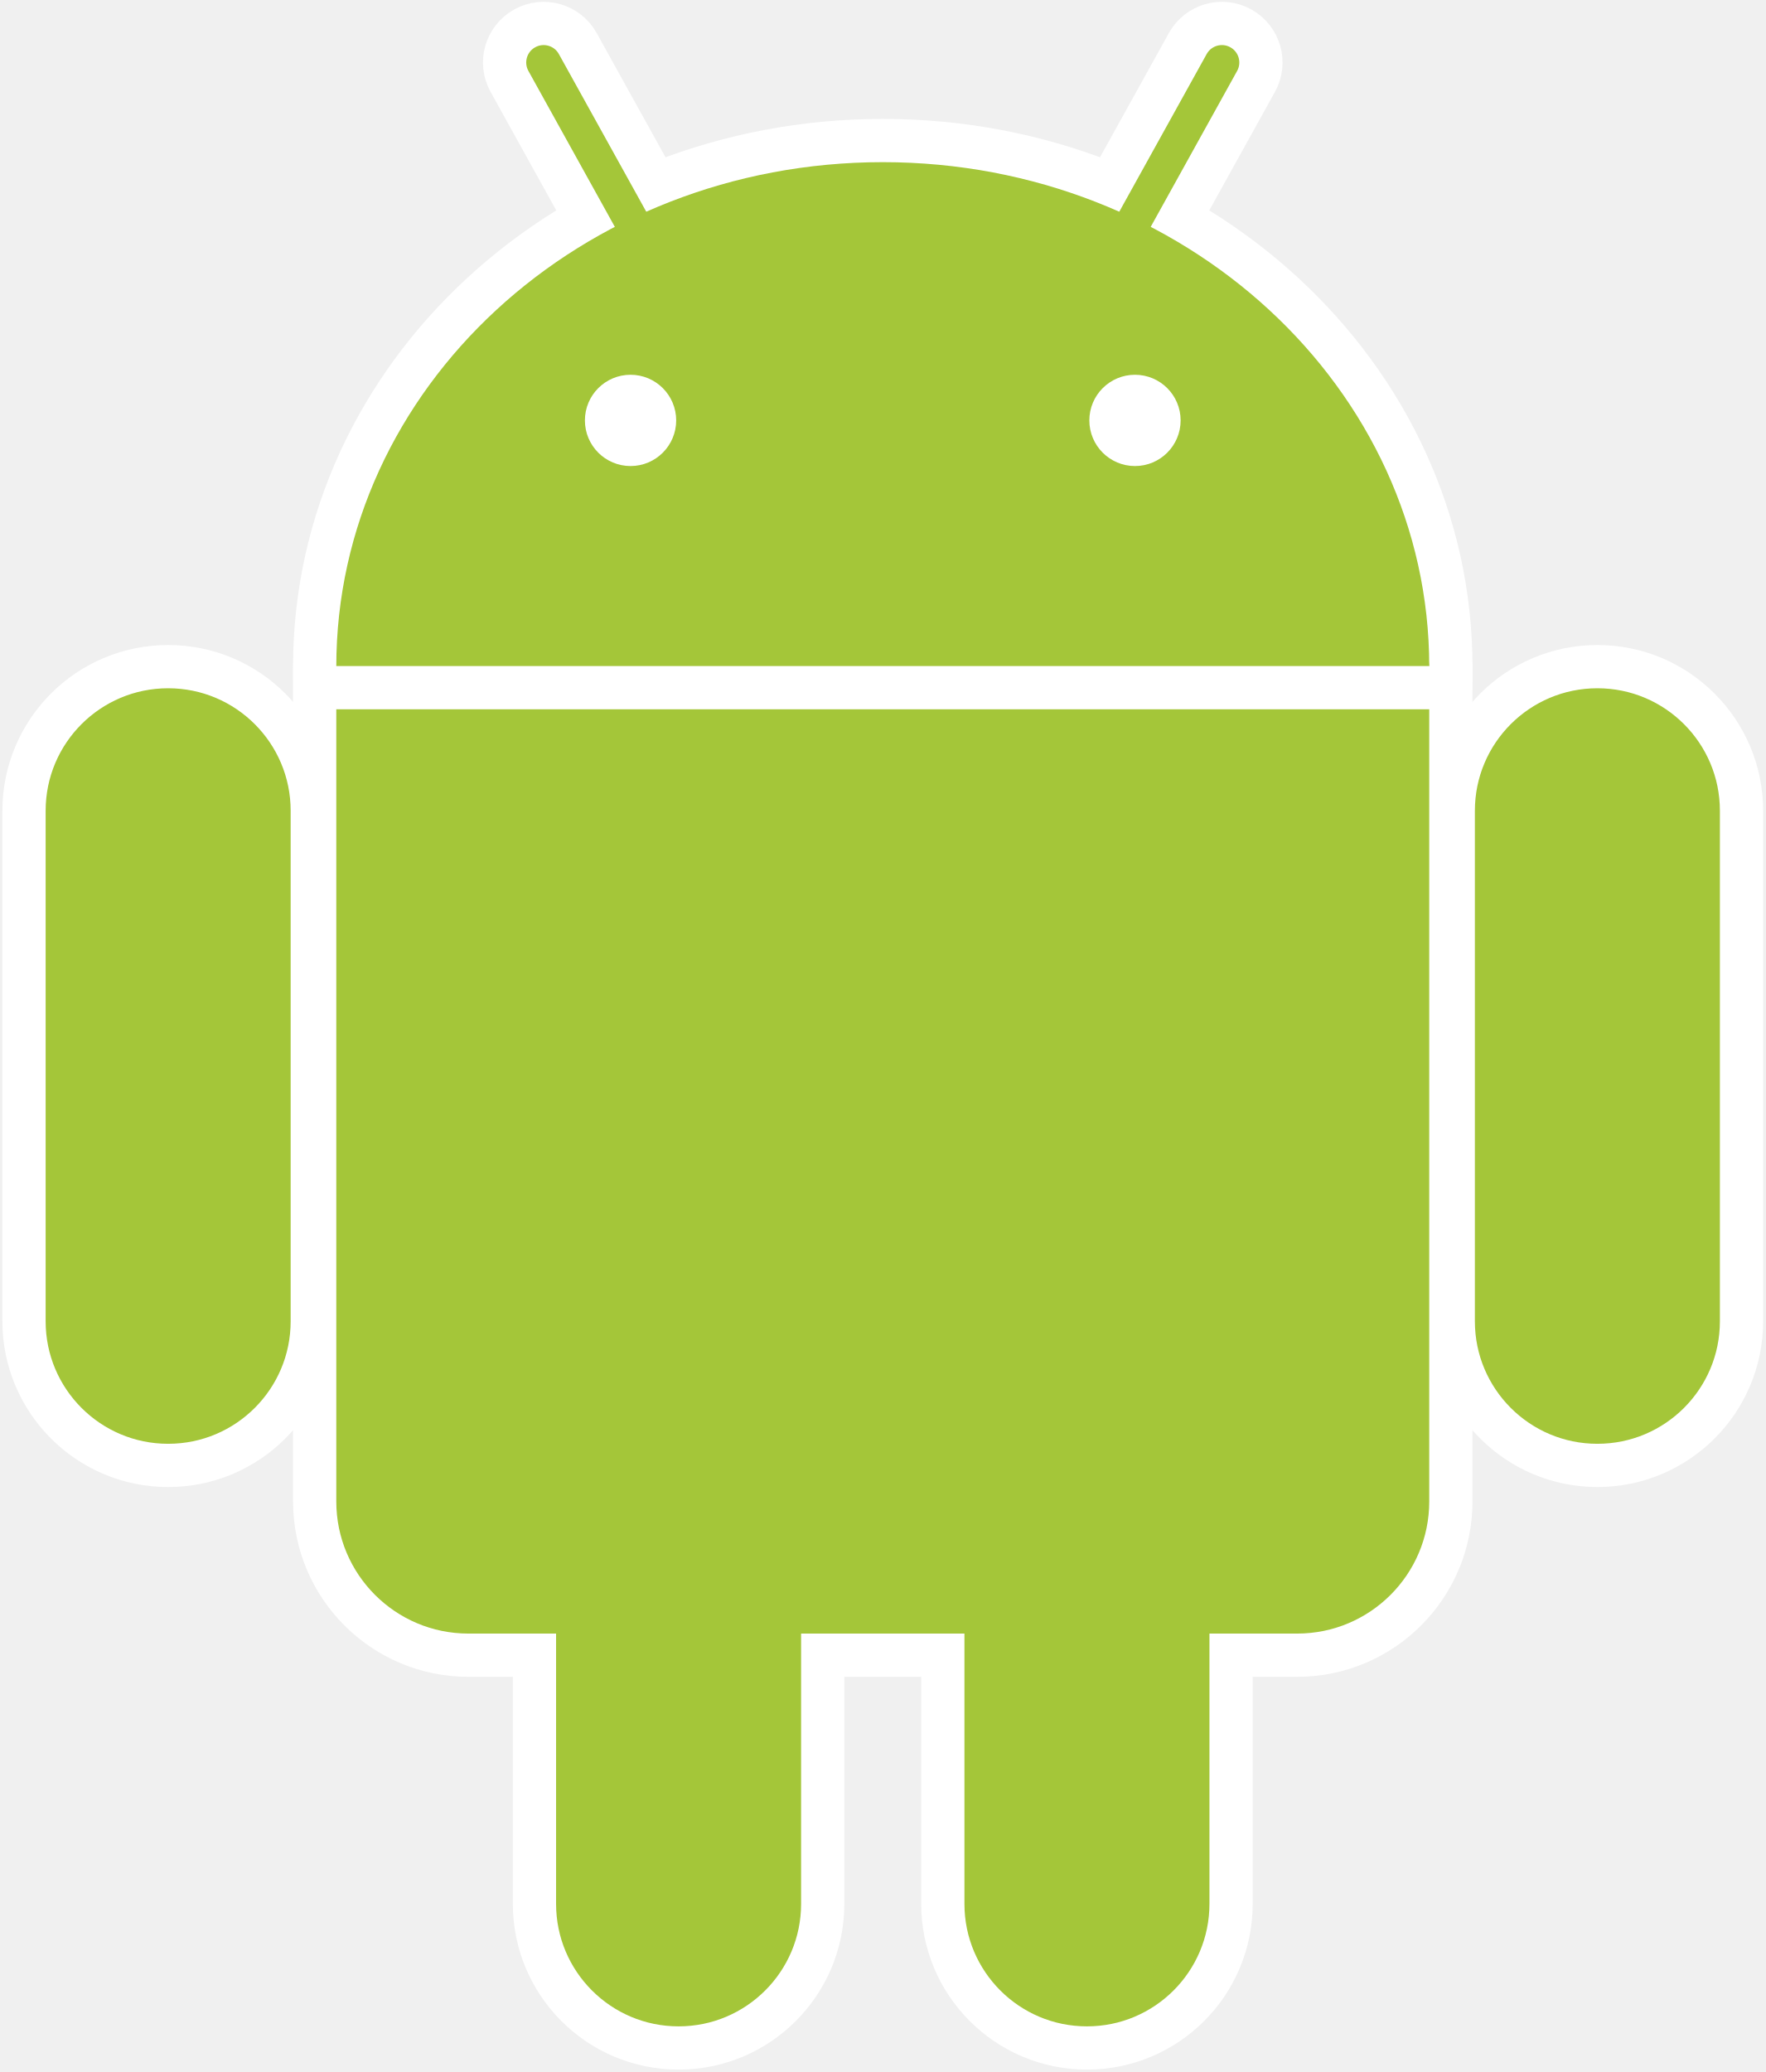
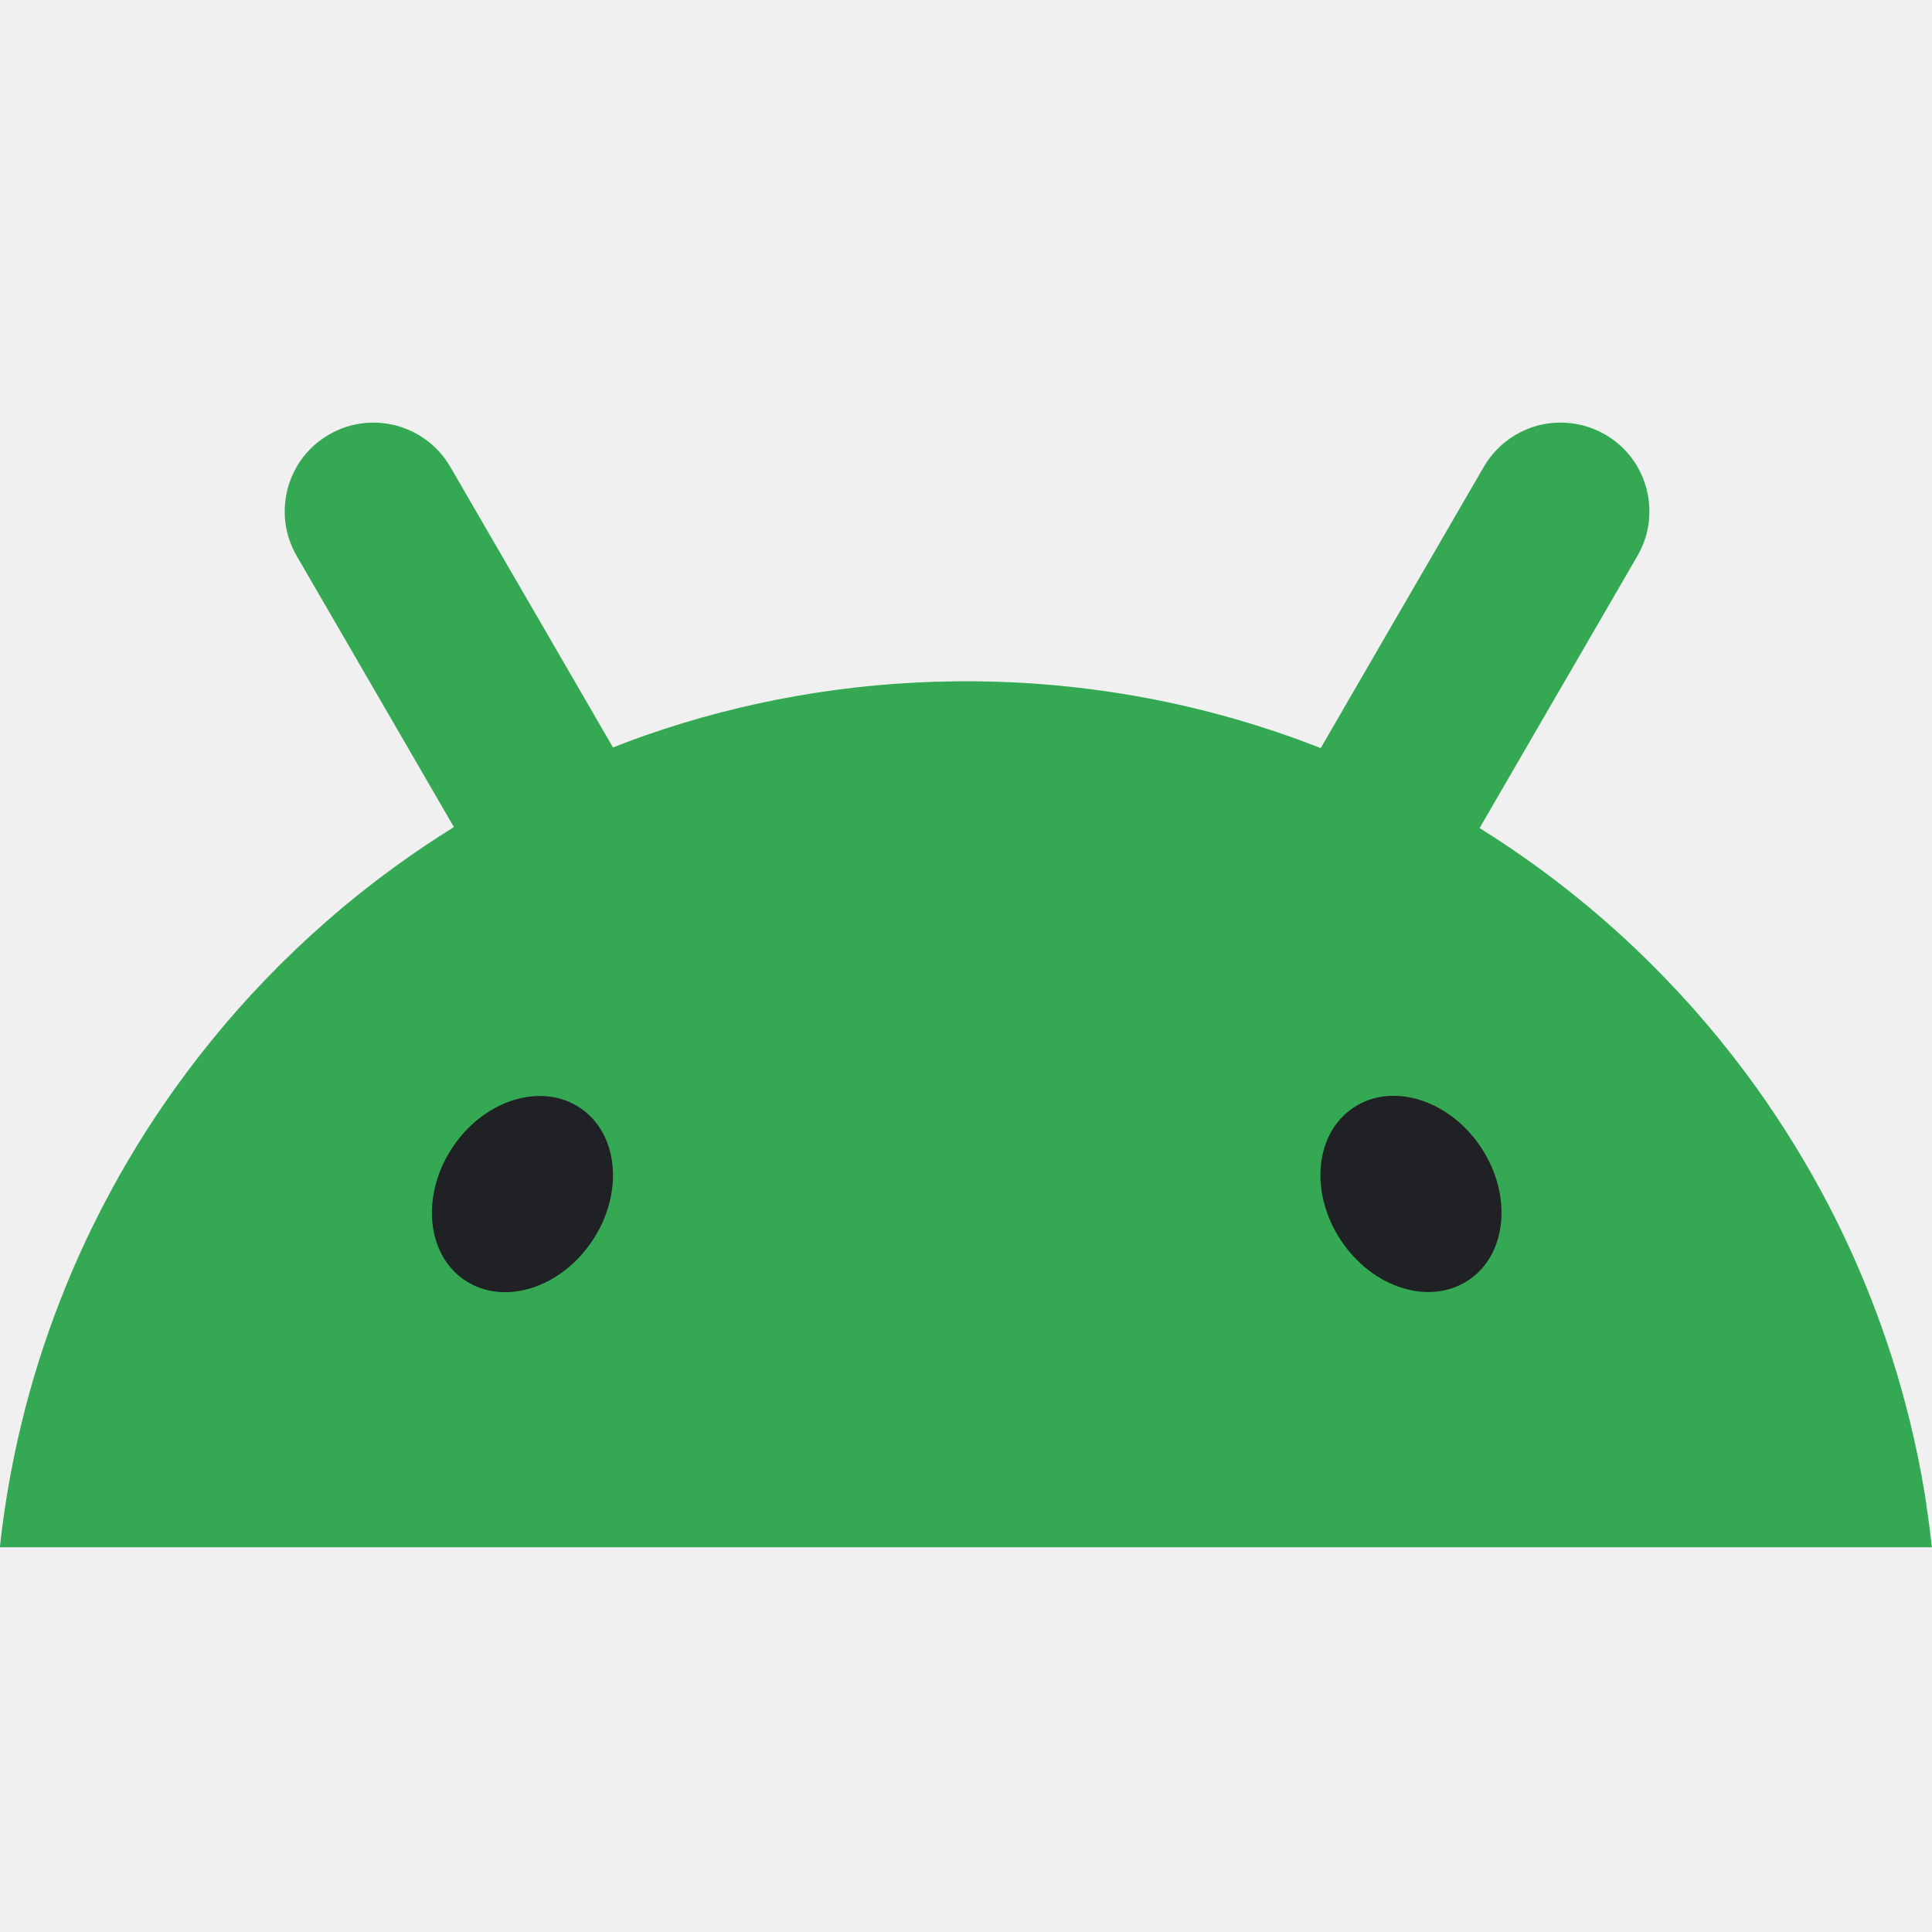
- <svg xmlns="http://www.w3.org/2000/svg" xmlns:xlink="http://www.w3.org/1999/xlink" viewBox="-147 -70 294 345">
-   <g fill="#a4c639">
-     <use stroke-width="14.4" xlink:href="#b" stroke="#FFF" />
-     <use xlink:href="#a" transform="scale(-1,1)" />
-     <g id="a" stroke="#FFF" stroke-width="7.2">
-       <rect rx="6.5" transform="rotate(29)" height="86" width="13" y="-86" x="14" />
-       <rect id="c" rx="24" height="133" width="48" y="41" x="-143" />
-       <use y="97" x="85" xlink:href="#c" />
-     </g>
-     <g id="b">
-       <ellipse cy="41" rx="91" ry="84" />
-       <rect rx="22" height="182" width="182" y="20" x="-91" />
-     </g>
+ <svg xmlns="http://www.w3.org/2000/svg" width="32" height="32" viewBox="0 0 32 32" fill="none">
+   <g clip-path="url(#clip0_13391_183193)">
+     <path d="M31.908 24.922C31.898 24.857 31.888 24.792 31.877 24.727C31.811 24.326 31.729 23.929 31.633 23.538C31.465 22.854 31.254 22.186 31.002 21.54C30.789 20.993 30.547 20.46 30.278 19.944C29.932 19.282 29.541 18.645 29.11 18.04C28.581 17.299 27.991 16.604 27.346 15.964C27.076 15.695 26.796 15.436 26.507 15.187C25.881 14.647 25.212 14.155 24.507 13.715C24.513 13.705 24.519 13.694 24.525 13.684C24.848 13.126 25.171 12.57 25.494 12.012C25.81 11.468 26.125 10.924 26.441 10.38C26.668 9.989 26.895 9.598 27.121 9.207C27.175 9.114 27.217 9.018 27.249 8.92C27.337 8.647 27.341 8.359 27.27 8.091C27.252 8.025 27.23 7.96 27.204 7.897C27.177 7.834 27.146 7.773 27.111 7.713C26.99 7.511 26.818 7.334 26.601 7.206C26.409 7.092 26.195 7.024 25.975 7.005C25.883 6.997 25.79 6.998 25.698 7.007C25.622 7.015 25.546 7.029 25.471 7.048C25.204 7.119 24.956 7.266 24.763 7.478C24.693 7.554 24.631 7.639 24.577 7.731C24.35 8.122 24.123 8.513 23.897 8.904L22.95 10.536C22.627 11.094 22.304 11.65 21.981 12.208C21.946 12.269 21.91 12.33 21.875 12.391C21.826 12.372 21.777 12.352 21.728 12.334C19.948 11.655 18.017 11.284 15.999 11.284C15.944 11.284 15.889 11.284 15.834 11.285C14.039 11.303 12.314 11.615 10.706 12.174C10.52 12.239 10.336 12.308 10.153 12.38C10.12 12.322 10.087 12.266 10.054 12.209C9.731 11.651 9.408 11.095 9.085 10.537C8.769 9.993 8.454 9.449 8.138 8.905C7.911 8.514 7.684 8.123 7.458 7.732C7.404 7.639 7.342 7.555 7.272 7.479C7.079 7.267 6.831 7.12 6.564 7.049C6.489 7.03 6.413 7.016 6.337 7.008C6.245 6.998 6.152 6.998 6.06 7.005C5.84 7.024 5.626 7.092 5.434 7.207C5.217 7.335 5.046 7.511 4.924 7.714C4.889 7.773 4.858 7.835 4.831 7.898C4.805 7.961 4.782 8.026 4.765 8.092C4.694 8.36 4.698 8.647 4.786 8.921C4.818 9.019 4.86 9.115 4.914 9.208C5.141 9.598 5.368 9.99 5.594 10.38C5.91 10.925 6.225 11.469 6.541 12.013C6.864 12.57 7.187 13.127 7.51 13.685C7.513 13.689 7.516 13.694 7.518 13.699C6.867 14.103 6.247 14.552 5.662 15.042C5.312 15.336 4.975 15.644 4.651 15.966C4.007 16.606 3.417 17.3 2.888 18.042C2.456 18.647 2.065 19.282 1.72 19.946C1.451 20.462 1.208 20.994 0.996 21.542C0.744 22.188 0.532 22.855 0.365 23.539C0.269 23.93 0.188 24.326 0.121 24.729C0.11 24.794 0.1 24.859 0.09 24.924C0.054 25.157 0.023 25.392 -0.002 25.628H31.998C31.972 25.392 31.942 25.157 31.906 24.924L31.908 24.922Z" fill="#34A853" />
+     <path d="M24.321 21.205C24.962 20.779 25.055 19.793 24.529 19.003C24.004 18.214 23.059 17.919 22.419 18.345C21.778 18.771 21.685 19.756 22.211 20.546C22.736 21.336 23.681 21.631 24.321 21.205Z" fill="#202124" />
+     <path d="M9.812 20.549C10.338 19.759 10.245 18.774 9.605 18.348C8.964 17.922 8.019 18.216 7.494 19.006C6.969 19.796 7.062 20.781 7.702 21.207C8.342 21.634 9.287 21.339 9.812 20.549Z" fill="#202124" />
  </g>
-   <g stroke="#FFF" stroke-width="7.2" fill="#FFF">
-     <path d="m-95 44.5h190" />
-     <circle cx="-42" r="4" />
-     <circle cx="42" r="4" />
-   </g>
+   <defs>
+     <clipPath id="clip0_13391_183193">
+       <rect width="32" height="18.627" fill="white" transform="translate(0 7)" />
+     </clipPath>
+   </defs>
</svg>
